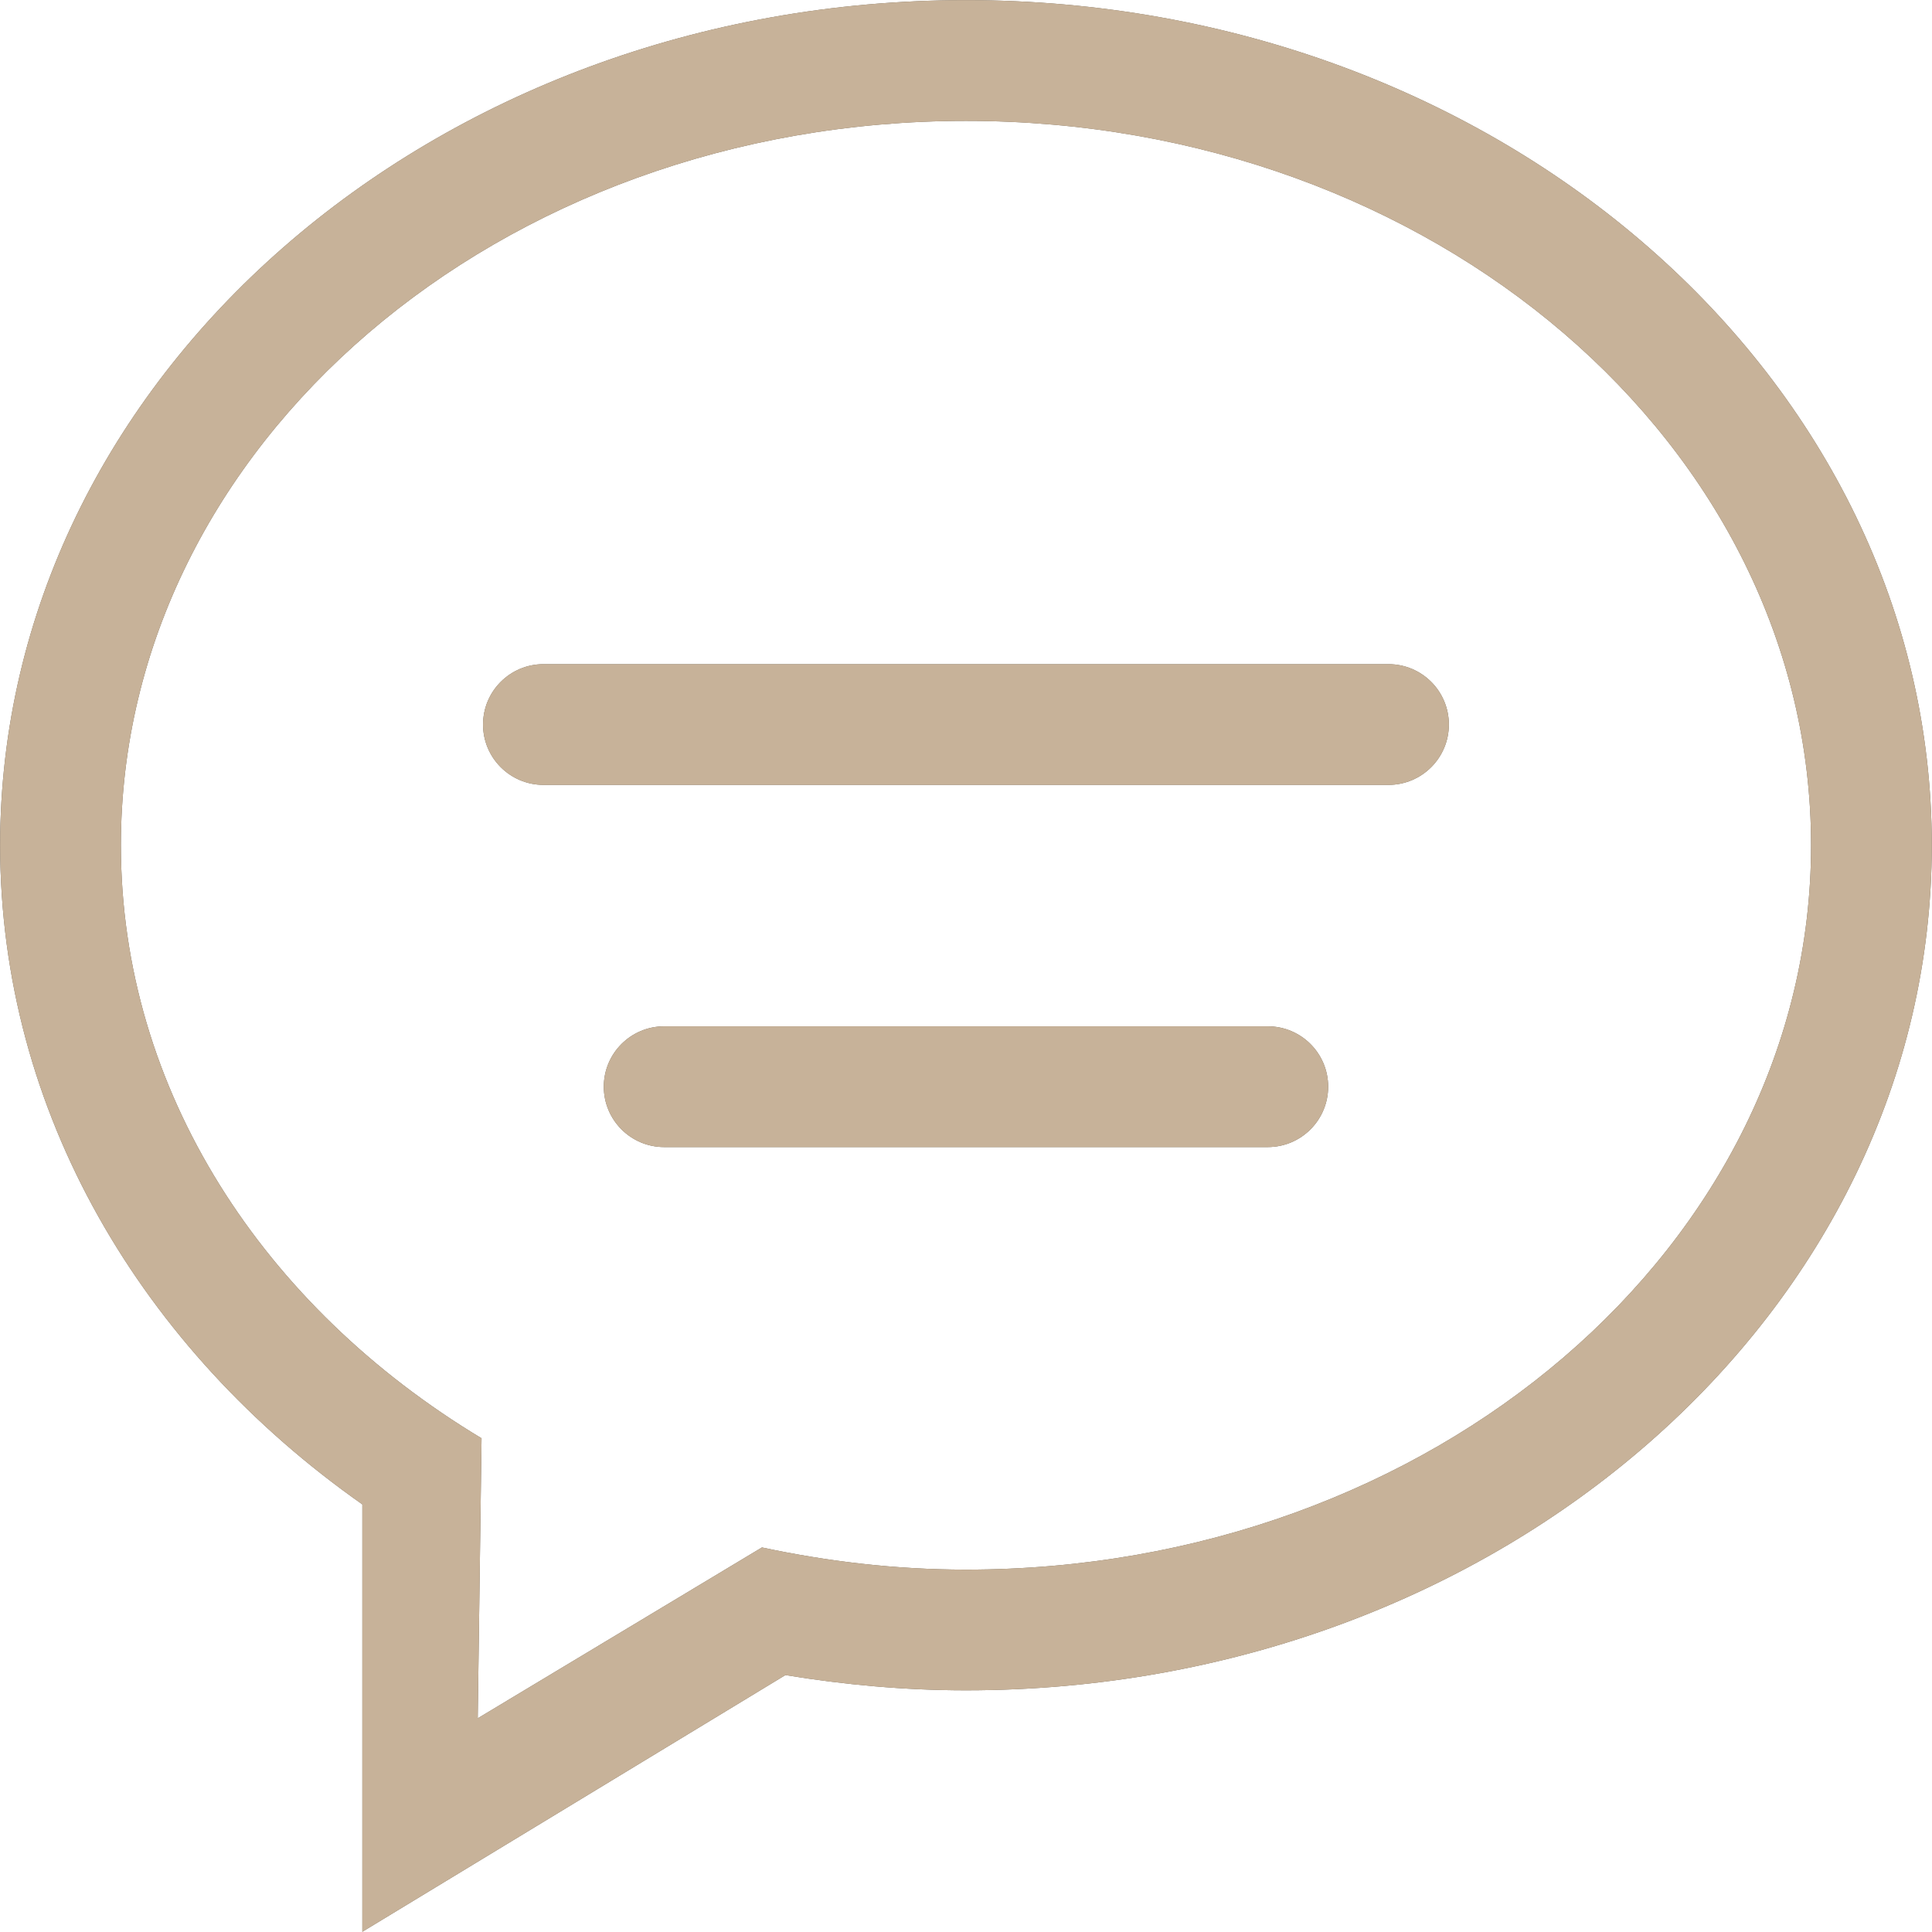
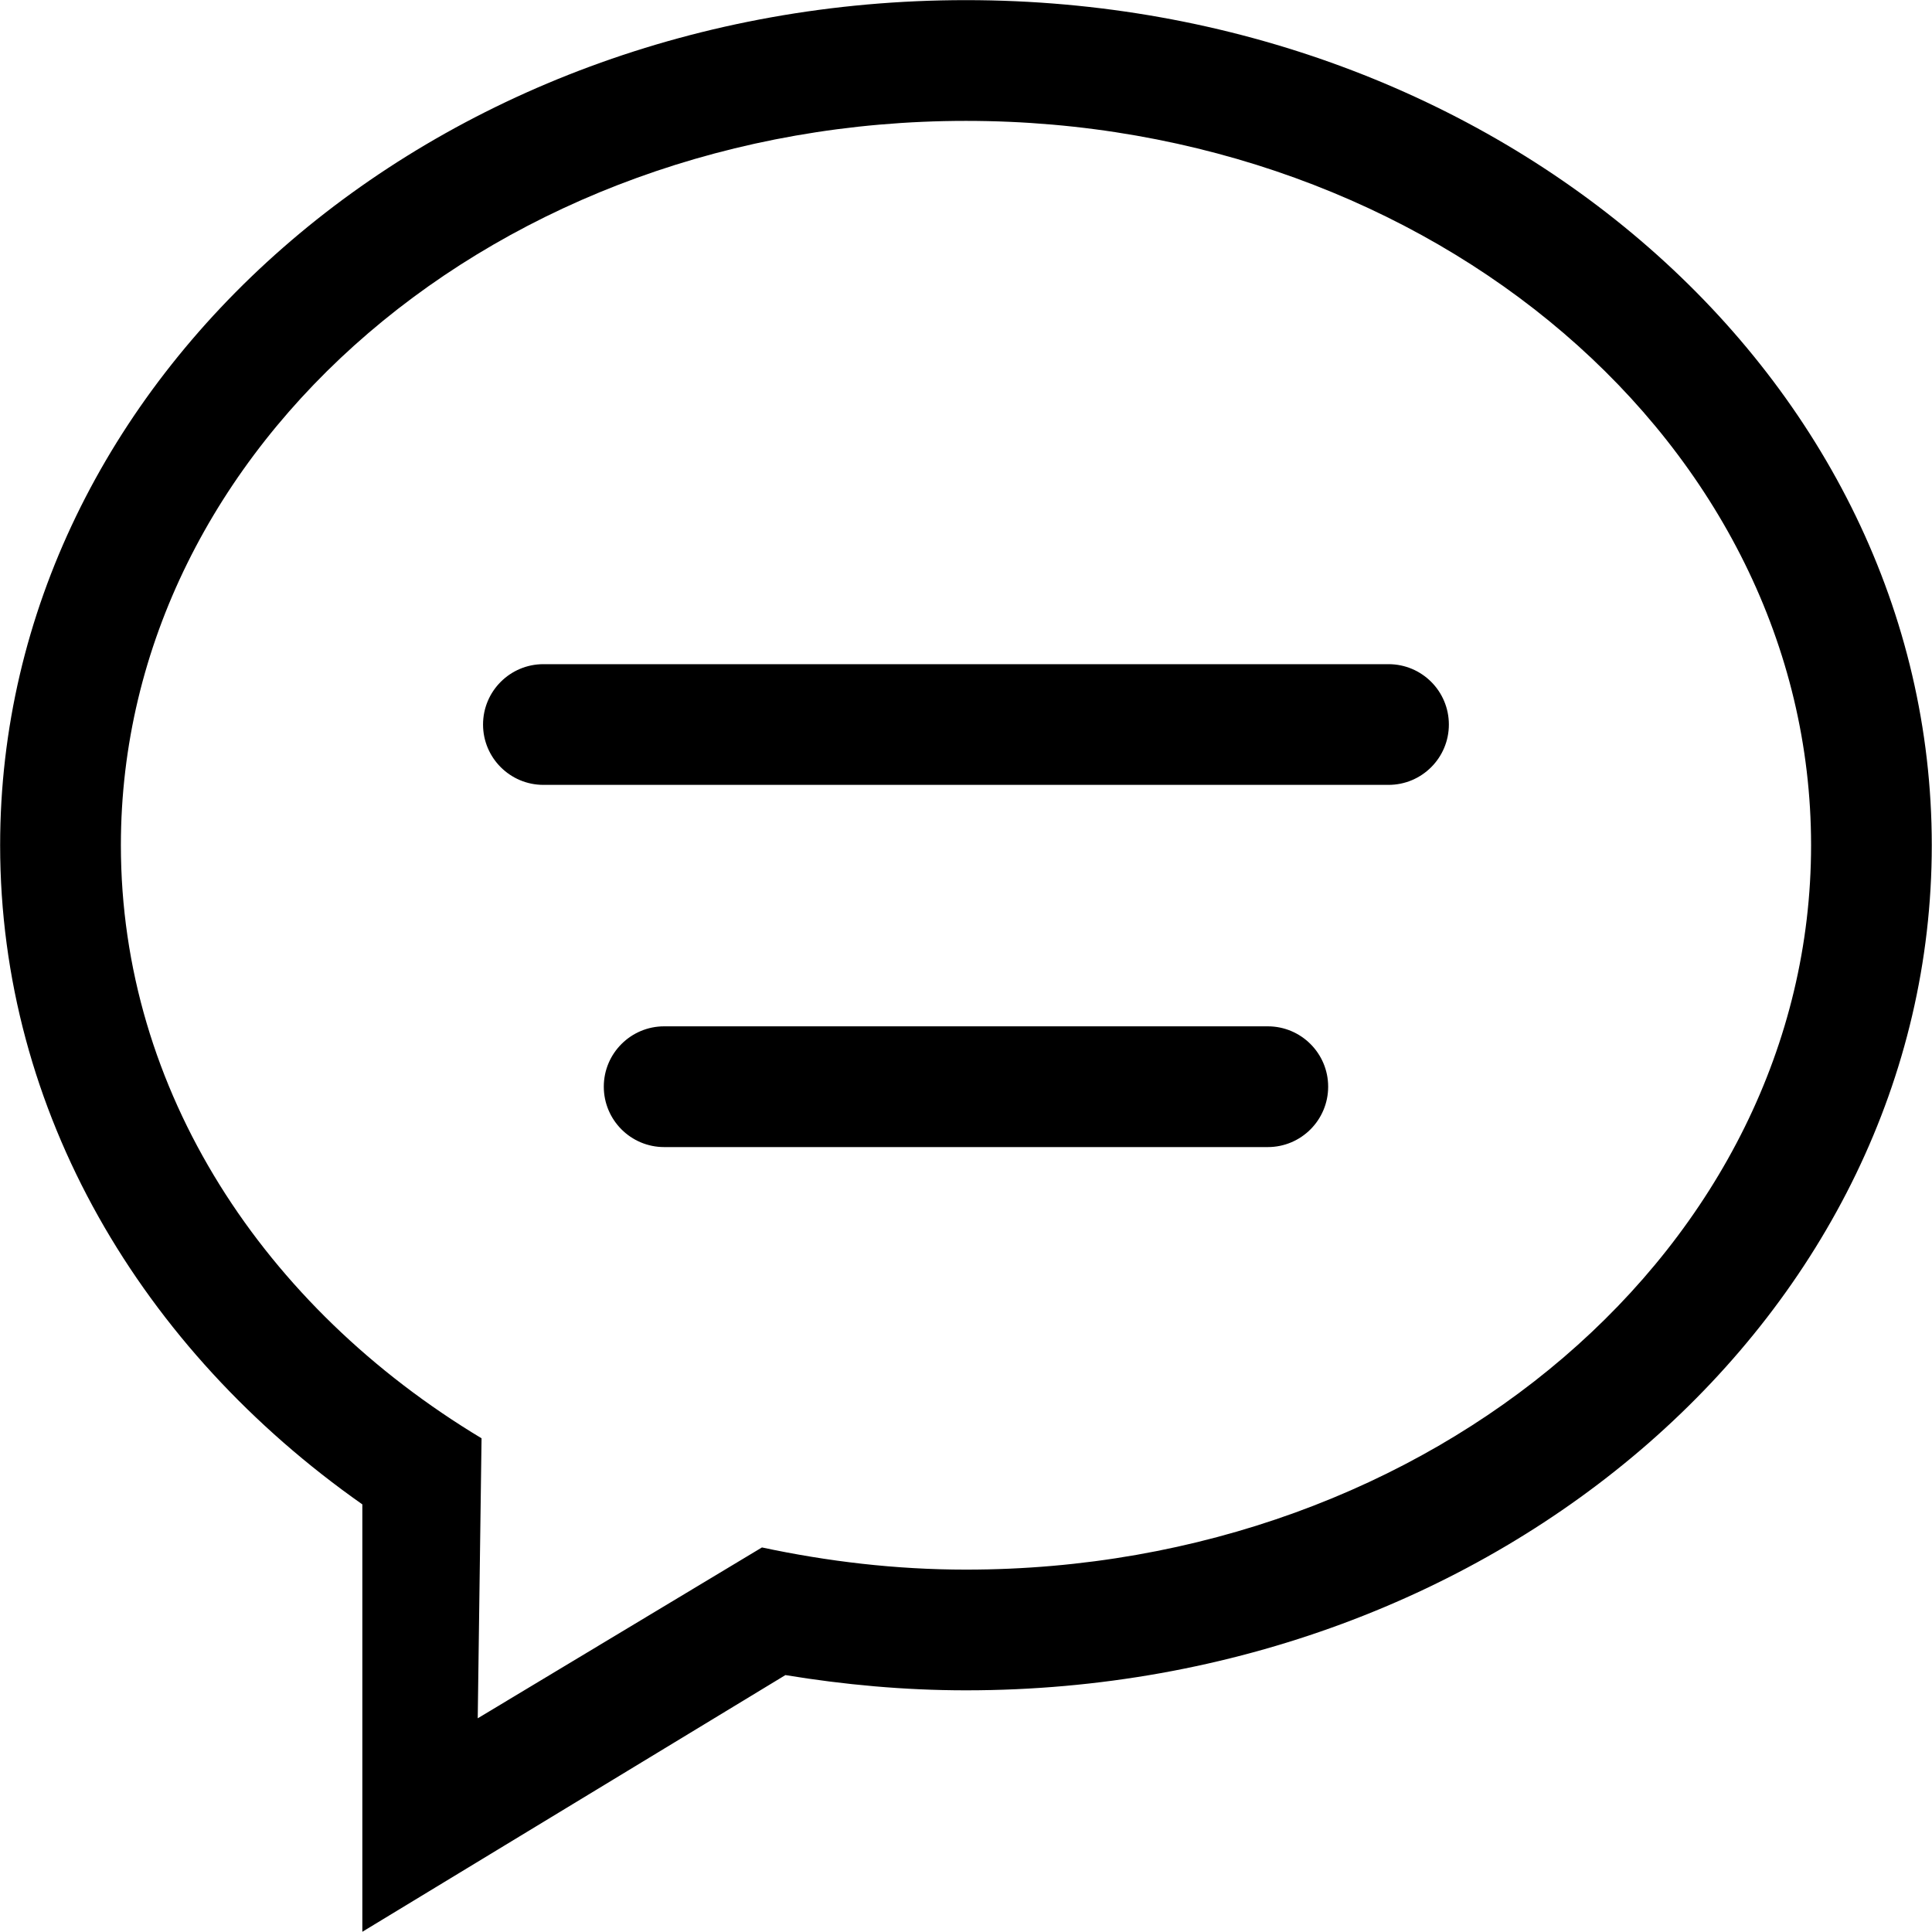
- <svg xmlns="http://www.w3.org/2000/svg" width="44px" height="44px">
-   <defs>
-     <filter id="Filter_0">
-       <feFlood flood-color="rgb(199, 178, 153)" flood-opacity="1" result="floodOut" />
-       <feComposite operator="atop" in="floodOut" in2="SourceGraphic" result="compOut" />
-       <feBlend mode="normal" in="compOut" in2="SourceGraphic" />
-     </filter>
-   </defs>
-   <g filter="url(#Filter_0)">
-     <path fill-rule="evenodd" fill="rgb(0, 0, 0)" d="M28.873,23.374 L15.126,23.374 C14.367,23.374 13.751,23.990 13.751,24.748 C13.751,25.508 14.367,26.124 15.126,26.124 L28.873,26.124 C29.632,26.124 30.248,25.508 30.248,24.748 C30.248,23.990 29.632,23.374 28.873,23.374 ZM31.622,15.126 L12.376,15.126 C11.617,15.126 11.001,15.741 11.001,16.501 C11.001,17.259 11.617,17.875 12.376,17.875 L31.622,17.875 C32.382,17.875 32.997,17.259 32.997,16.501 C32.997,15.741 32.382,15.126 31.622,15.126 ZM21.999,0.003 C9.852,0.003 0.003,8.620 0.003,19.250 C0.003,25.325 3.227,30.733 8.252,34.261 L8.252,43.995 L17.887,38.149 C19.221,38.368 20.593,38.496 21.999,38.496 C34.148,38.496 43.995,29.879 43.995,19.250 C43.995,8.620 34.148,0.003 21.999,0.003 ZM21.999,35.747 C20.393,35.747 18.843,35.560 17.353,35.242 L10.880,39.133 L10.967,32.756 C6.005,29.772 2.753,24.839 2.753,19.250 C2.753,10.139 11.370,2.753 21.999,2.753 C32.629,2.753 41.246,10.139 41.246,19.250 C41.246,28.360 32.629,35.747 21.999,35.747 Z" />
-   </g>
+ <svg xmlns="http://www.w3.org/2000/svg" height="44px" width="44px">
+   <path id="path219" d="M28.873,23.374 L15.126,23.374 C14.367,23.374 13.751,23.990 13.751,24.748 C13.751,25.508 14.367,26.124 15.126,26.124 L28.873,26.124 C29.632,26.124 30.248,25.508 30.248,24.748 C30.248,23.990 29.632,23.374 28.873,23.374 ZM31.622,15.126 L12.376,15.126 C11.617,15.126 11.001,15.741 11.001,16.501 C11.001,17.259 11.617,17.875 12.376,17.875 L31.622,17.875 C32.382,17.875 32.997,17.259 32.997,16.501 C32.997,15.741 32.382,15.126 31.622,15.126 ZM21.999,0.003 C9.852,0.003 0.003,8.620 0.003,19.250 C0.003,25.325 3.227,30.733 8.252,34.261 L8.252,43.995 L17.887,38.149 C19.221,38.368 20.593,38.496 21.999,38.496 C34.148,38.496 43.995,29.879 43.995,19.250 C43.995,8.620 34.148,0.003 21.999,0.003 ZM21.999,35.747 C20.393,35.747 18.843,35.560 17.353,35.242 L10.880,39.133 L10.967,32.756 C6.005,29.772 2.753,24.839 2.753,19.250 C2.753,10.139 11.370,2.753 21.999,2.753 C32.629,2.753 41.246,10.139 41.246,19.250 C41.246,28.360 32.629,35.747 21.999,35.747 Z" />
</svg>
